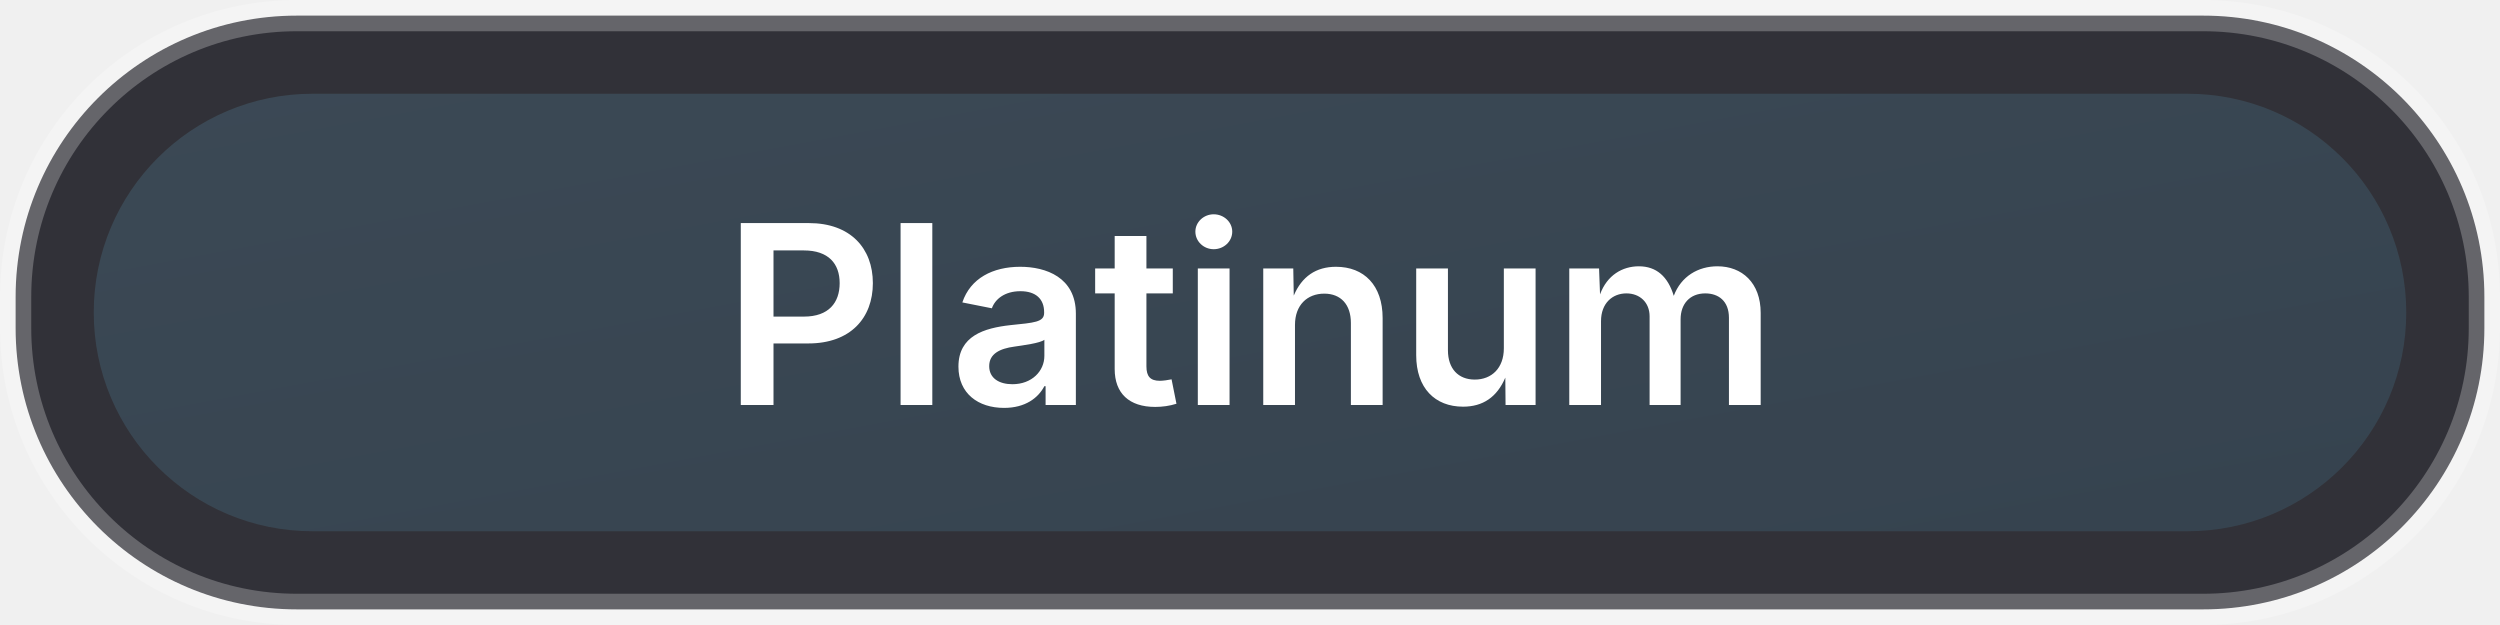
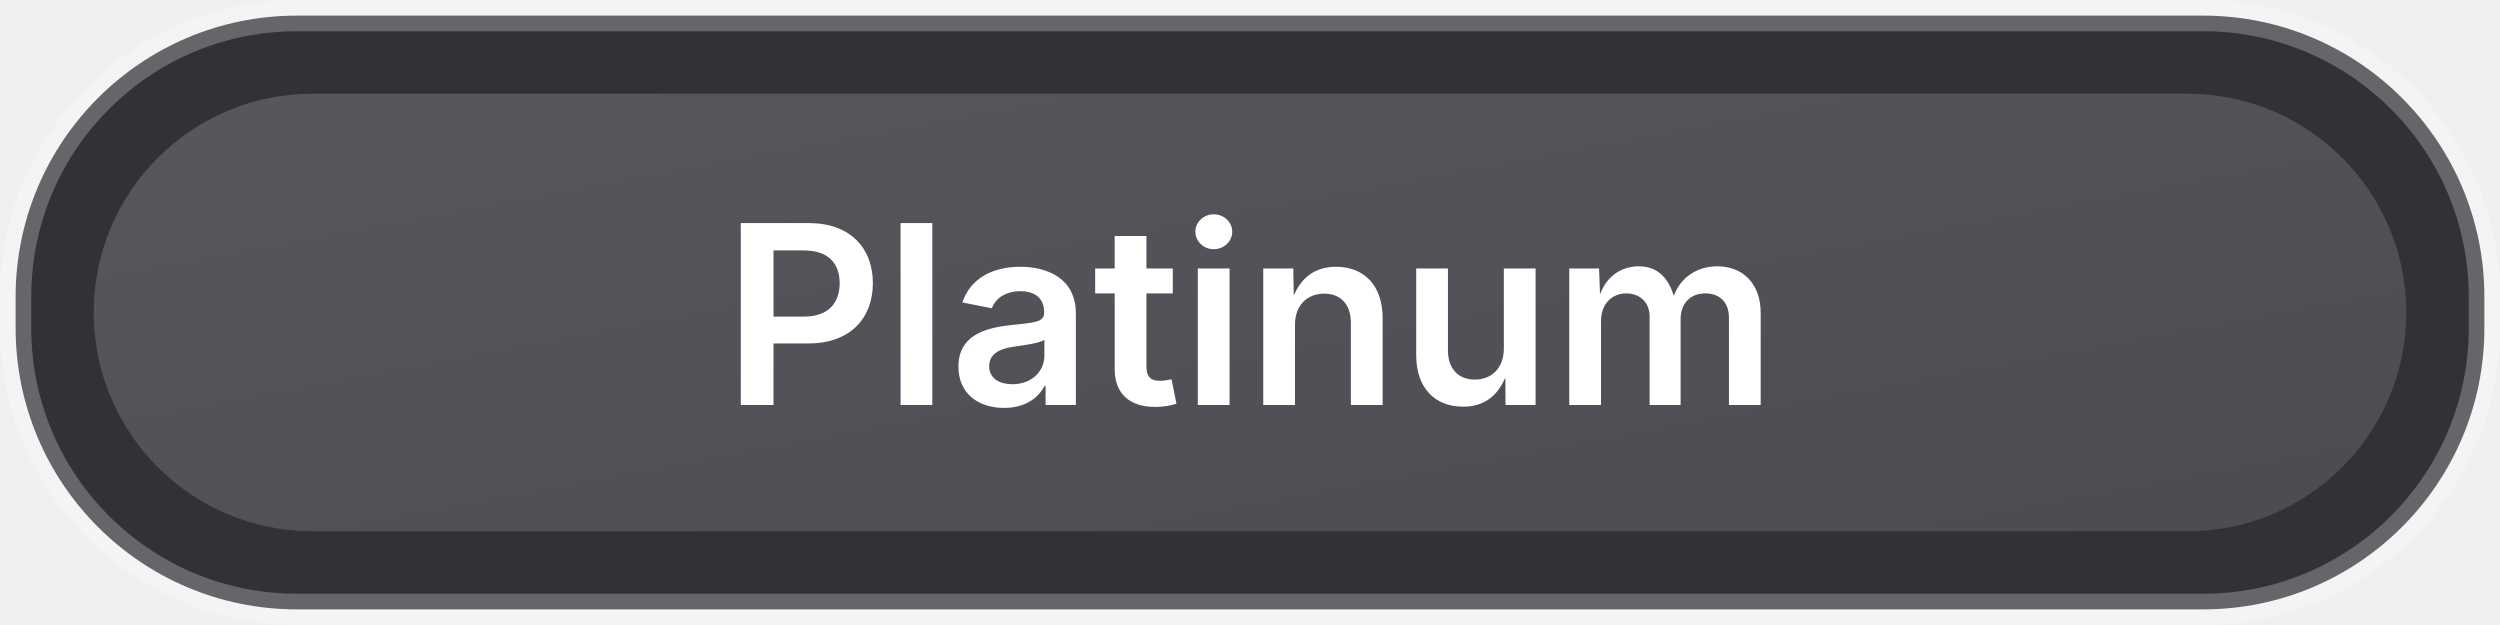
<svg xmlns="http://www.w3.org/2000/svg" width="160" height="40" viewBox="0 0 160 40" role="img" aria-label="Platinum">
  <defs>
    <linearGradient id="grad" x1="0" y1="0" x2="1" y2="1">
-       <stop offset="0%" stop-color="#5c96b0" stop-opacity="0.95" />
-       <stop offset="100%" stop-color="#467d96" stop-opacity="0.95" />
+       <stop offset="0%" stop-color="#d2d2d2" stop-opacity="0.95" />
+       <stop offset="100%" stop-color="#a0a0a0" stop-opacity="0.95" />
    </linearGradient>
  </defs>
  <rect x="1" y="1" width="158" height="38" rx="18" fill="rgba(16,16,24,0.85)" stroke="rgba(255,255,255,0.25)" stroke-width="2" />
  <rect x="6" y="6" width="148" height="28" rx="14" fill="url(#grad)" opacity="0.25" />
  <text x="50%" y="50%" fill="#ffffff" font-family="Inter, Arial, sans-serif" font-size="16" font-weight="600" text-anchor="middle" dominant-baseline="middle">Platinum</text>
</svg>
